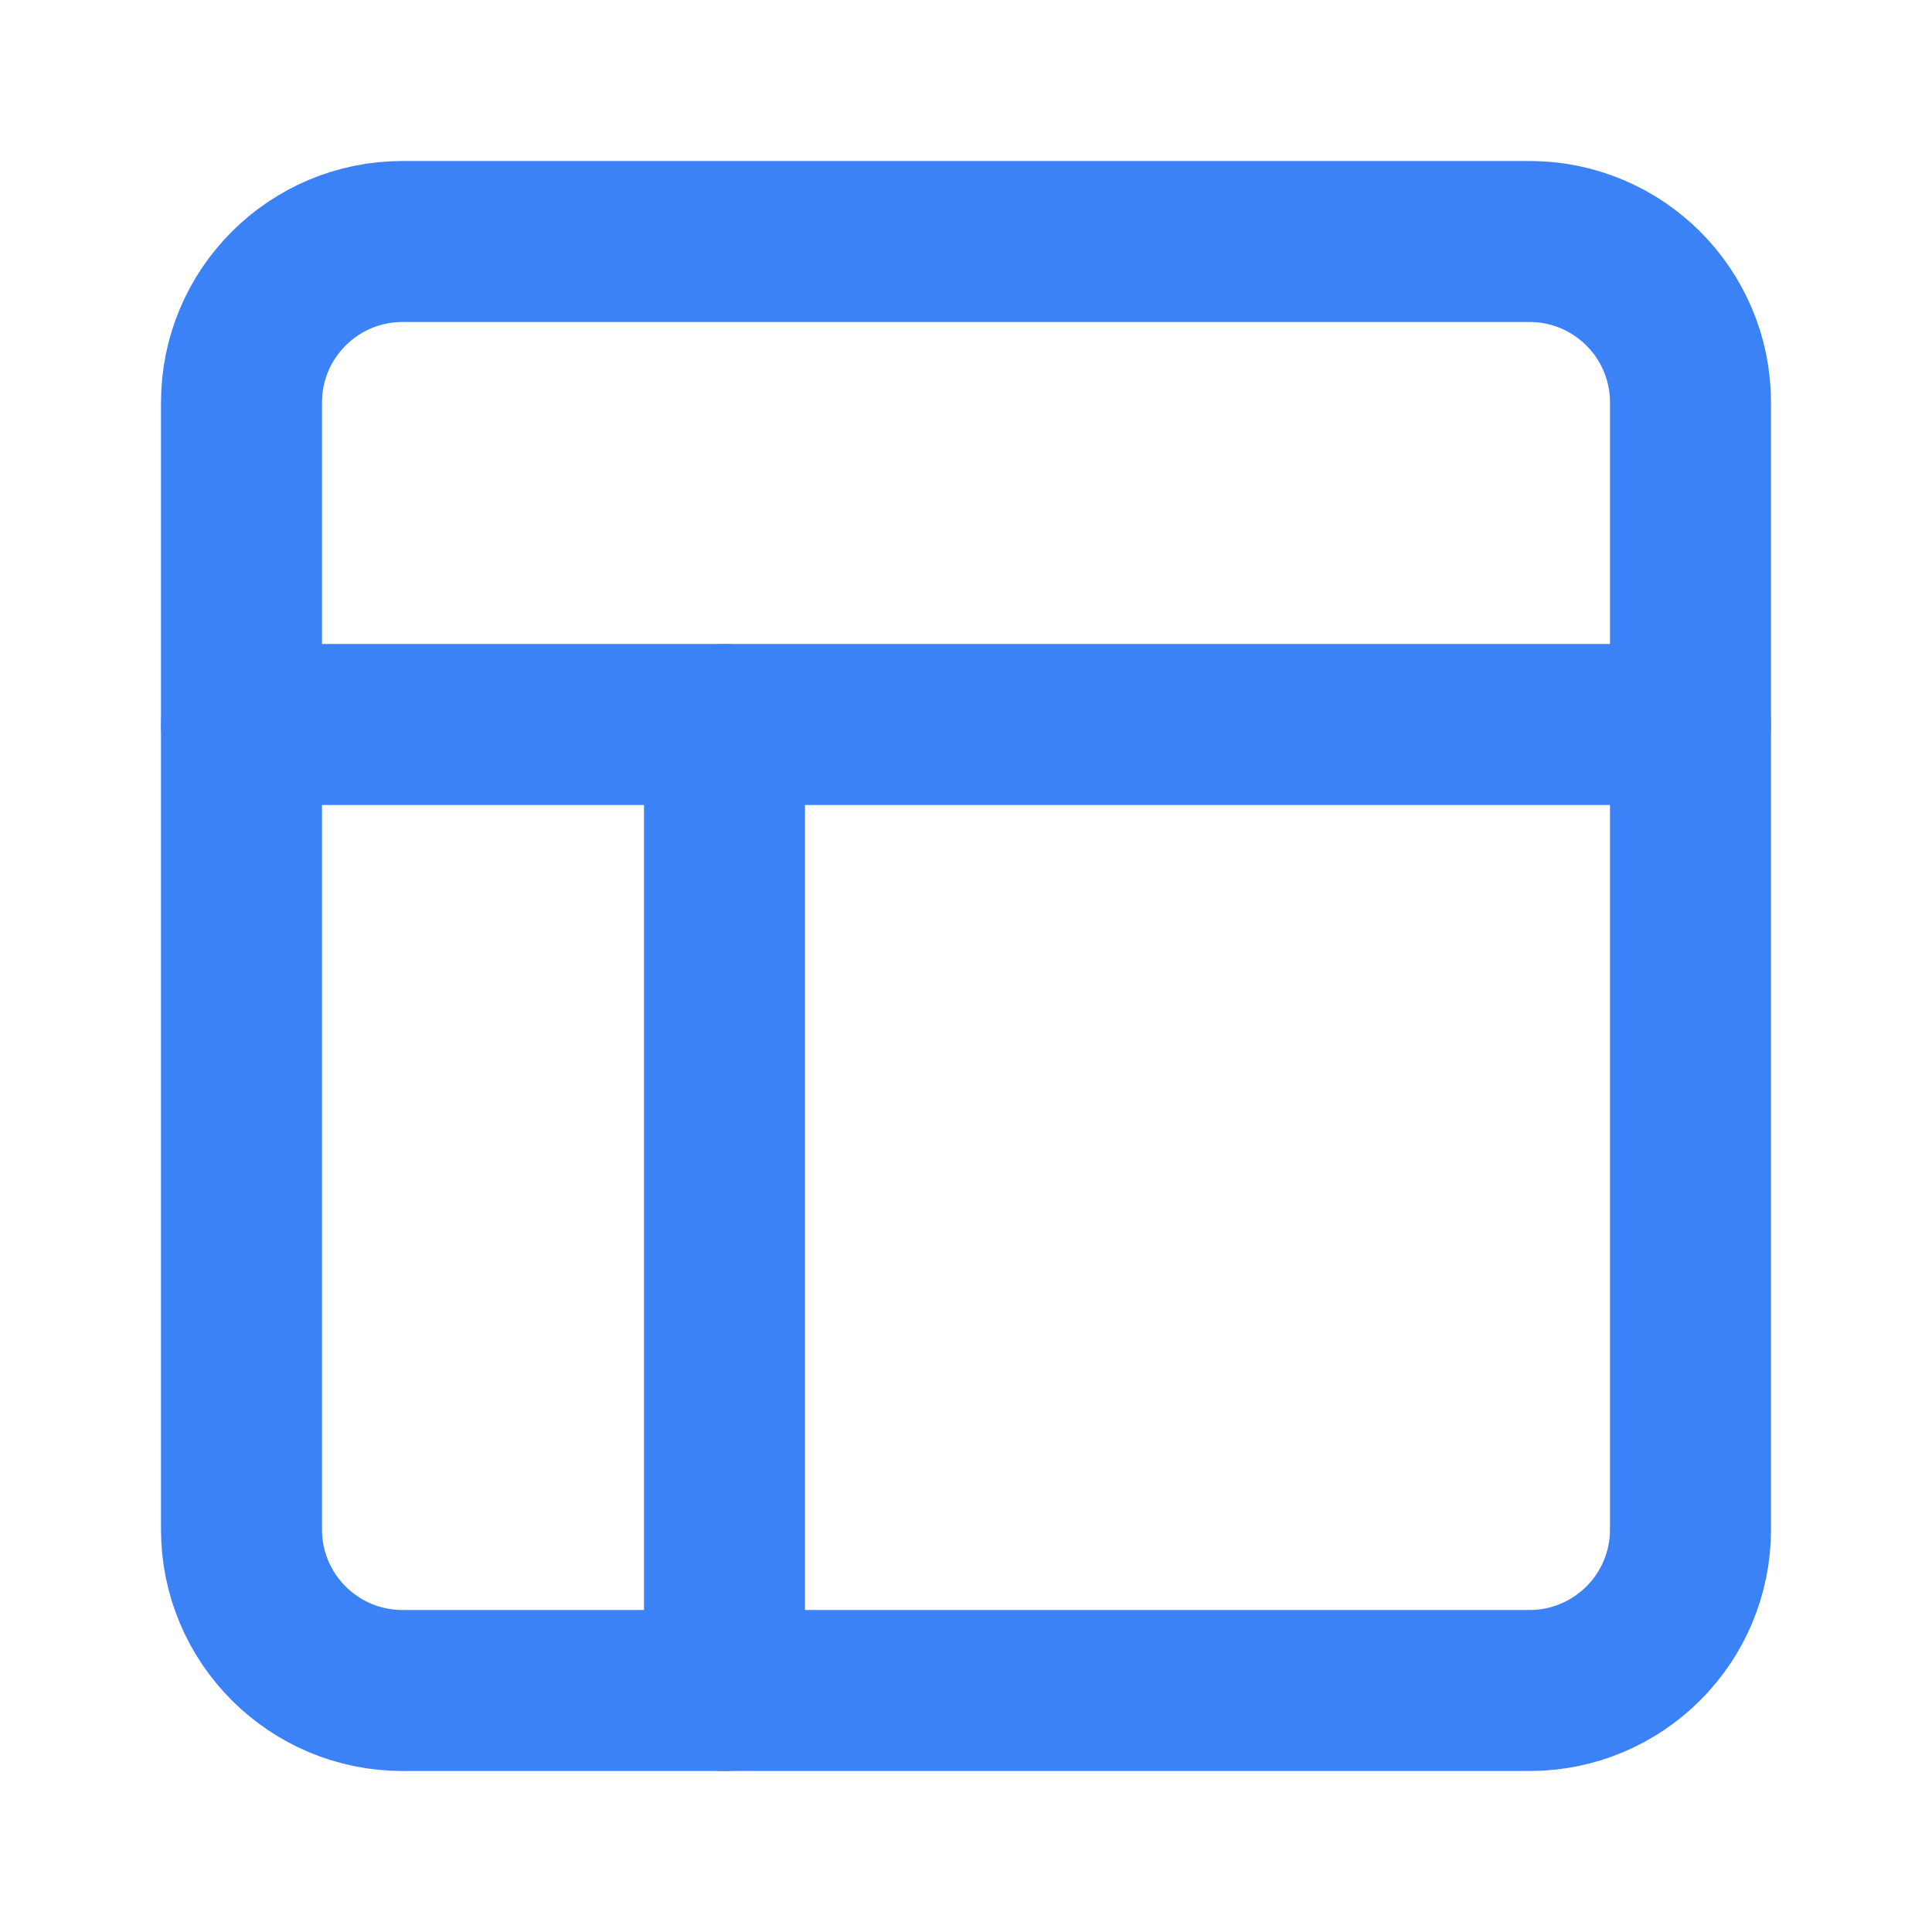
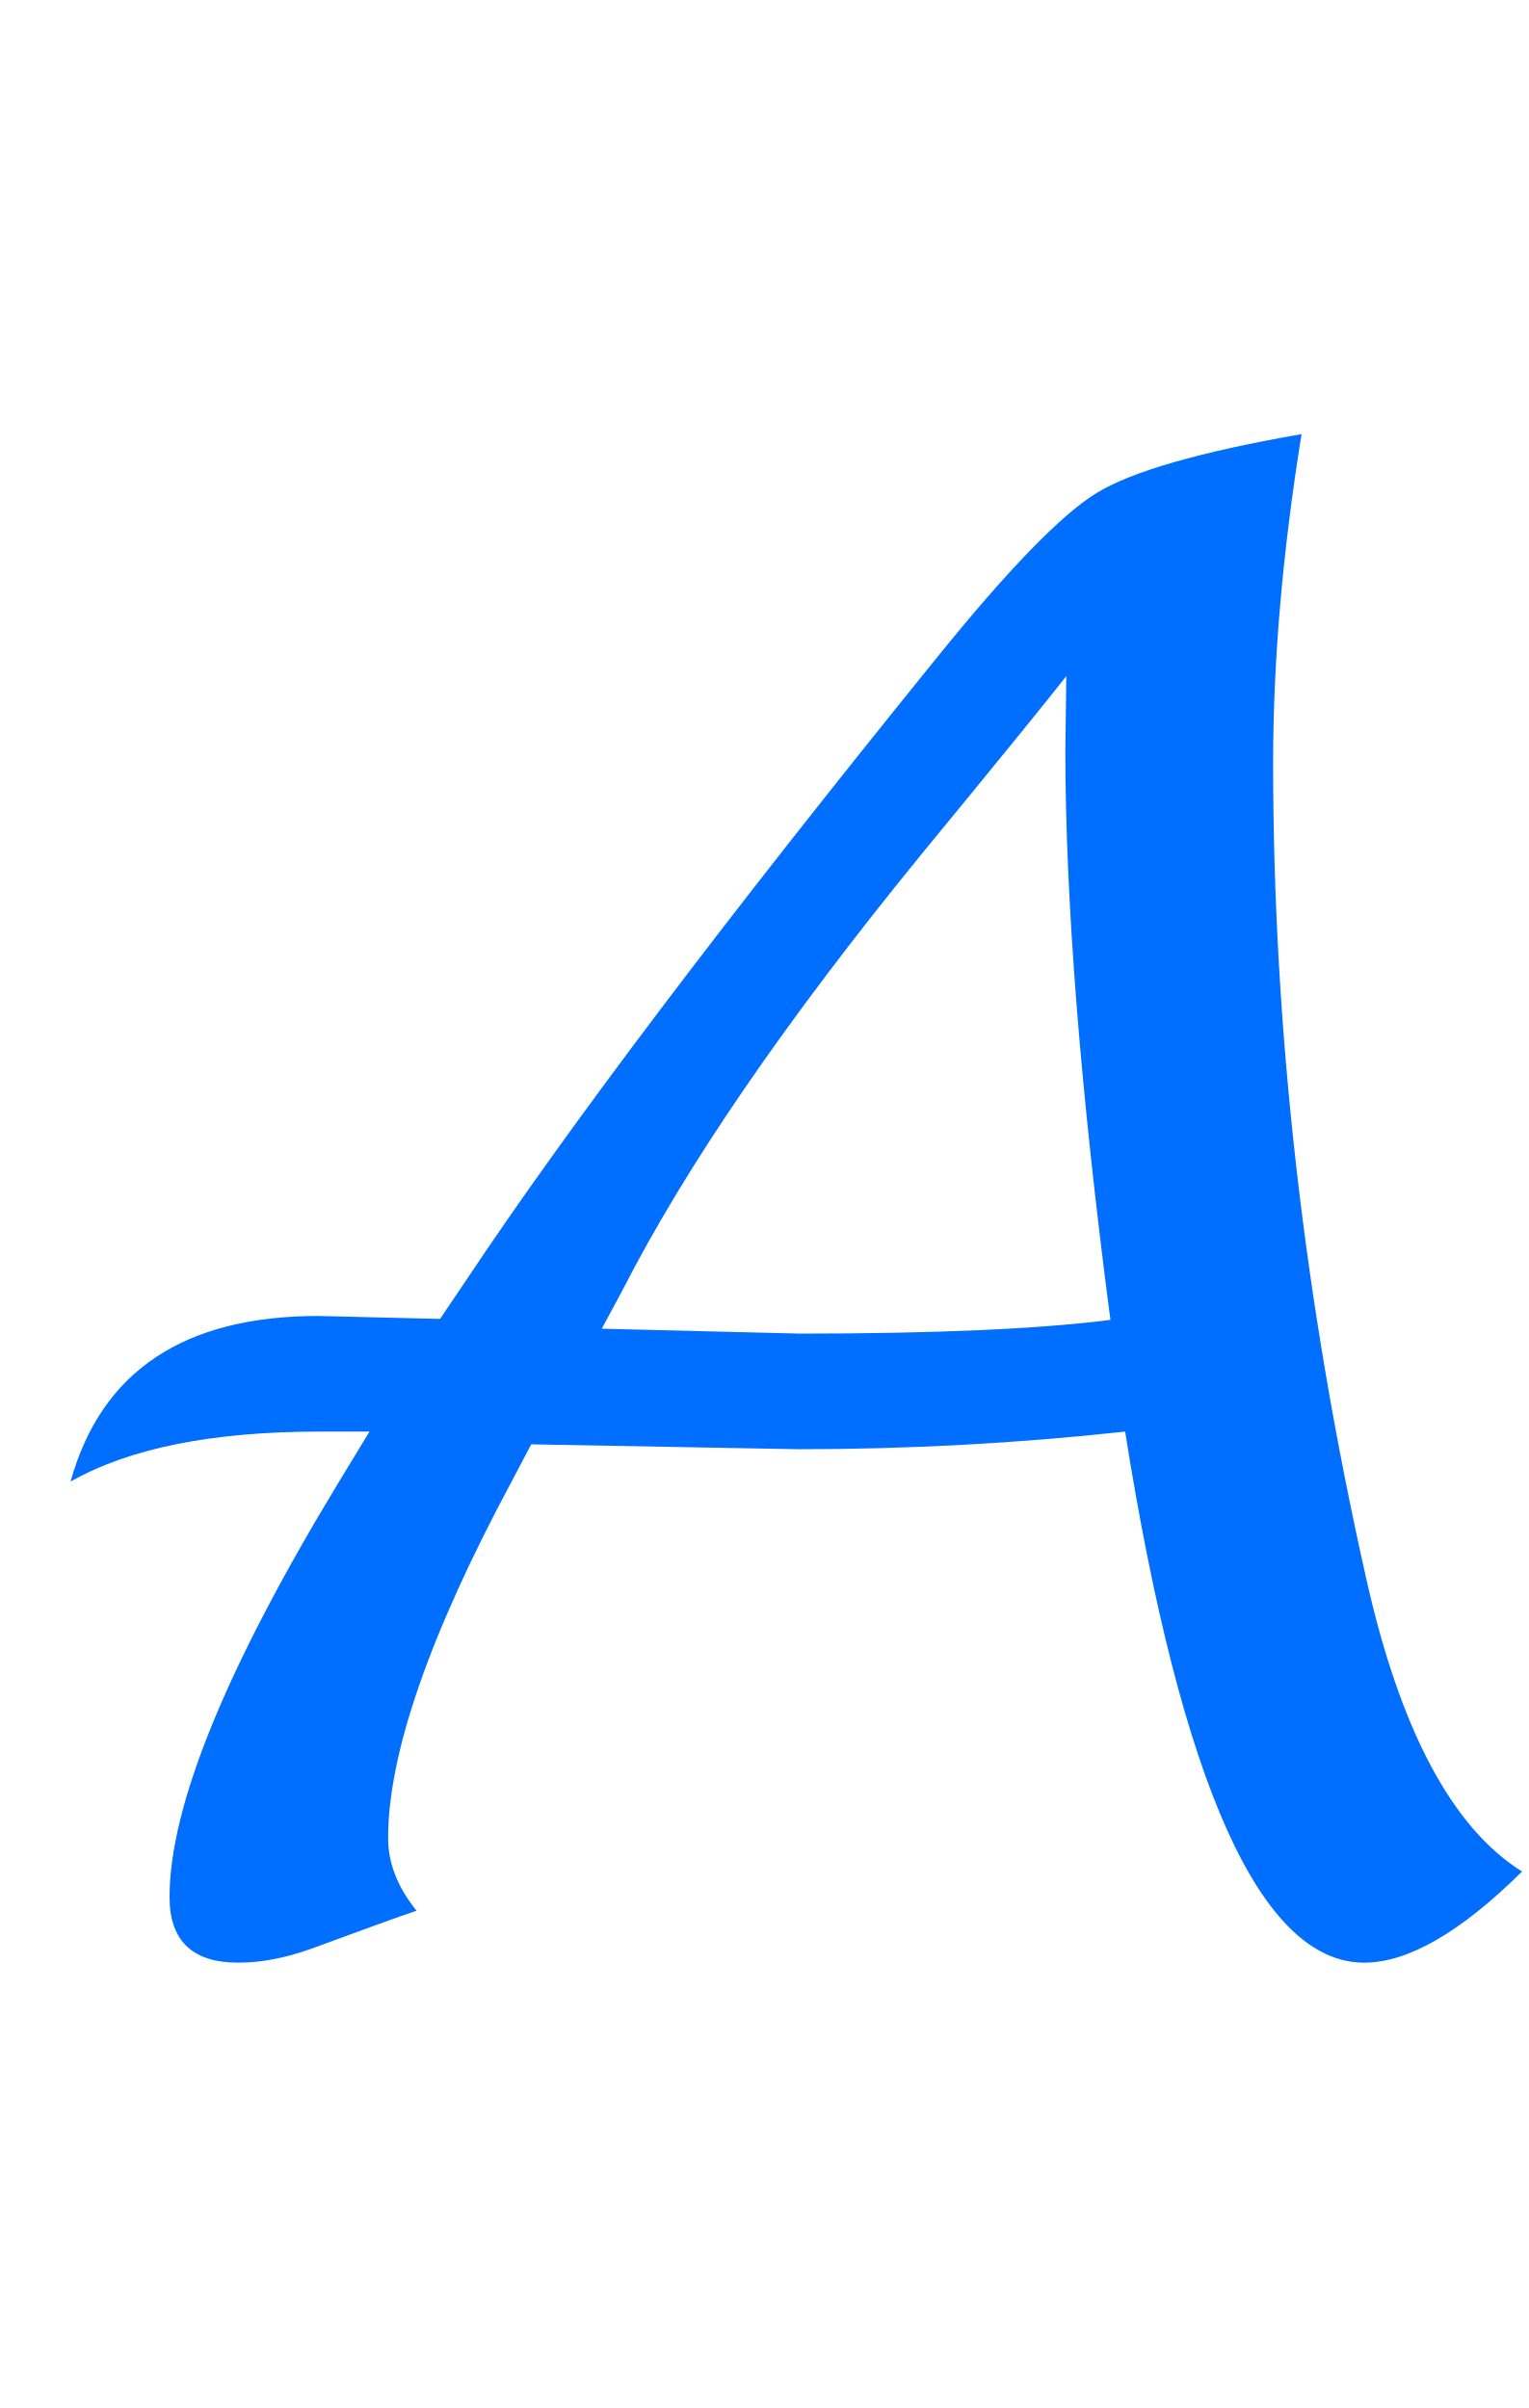
- <svg xmlns="http://www.w3.org/2000/svg" width="24" height="24" viewBox="0 0 24 24" fill="none" stroke="#3B82F6" stroke-width="2" stroke-linecap="round" stroke-linejoin="round">
-   <rect width="18" height="18" x="3" y="3" rx="2" ry="2" />
-   <line x1="3" x2="21" y1="9" y2="9" />
-   <line x1="9" x2="9" y1="21" y2="9" />
+ <svg xmlns="http://www.w3.org/2000/svg" viewBox="0 0 42.656 67.2" width="42.656" height="67.2">
+   <g transform="translate(0, 53.76)">
+     <path d="M542 492 522 454Q396 219 396 90Q396 52 425 16Q401 8 317 -23Q278 -37 243 -37Q173 -37 173 30Q173 169 346 454L377 505H326Q162 505 72 454Q119 623 325 623L449 620L476 660Q633 896 956 1295Q1065 1430 1119 1463.0Q1173 1496 1328 1523Q1299 1343 1299 1188Q1299 777 1394 355Q1446 123 1553 56Q1459 -37 1392 -37Q1234 -37 1148 505Q983 487 815 487ZM614 610 816 605Q1023 605 1133 619Q1087 970 1087 1201L1088 1276Q1055 1234 940 1094Q732 839 635 649Z" fill="#006eff" transform="scale(0.02734375, -0.02734375)" />
+   </g>
</svg>
